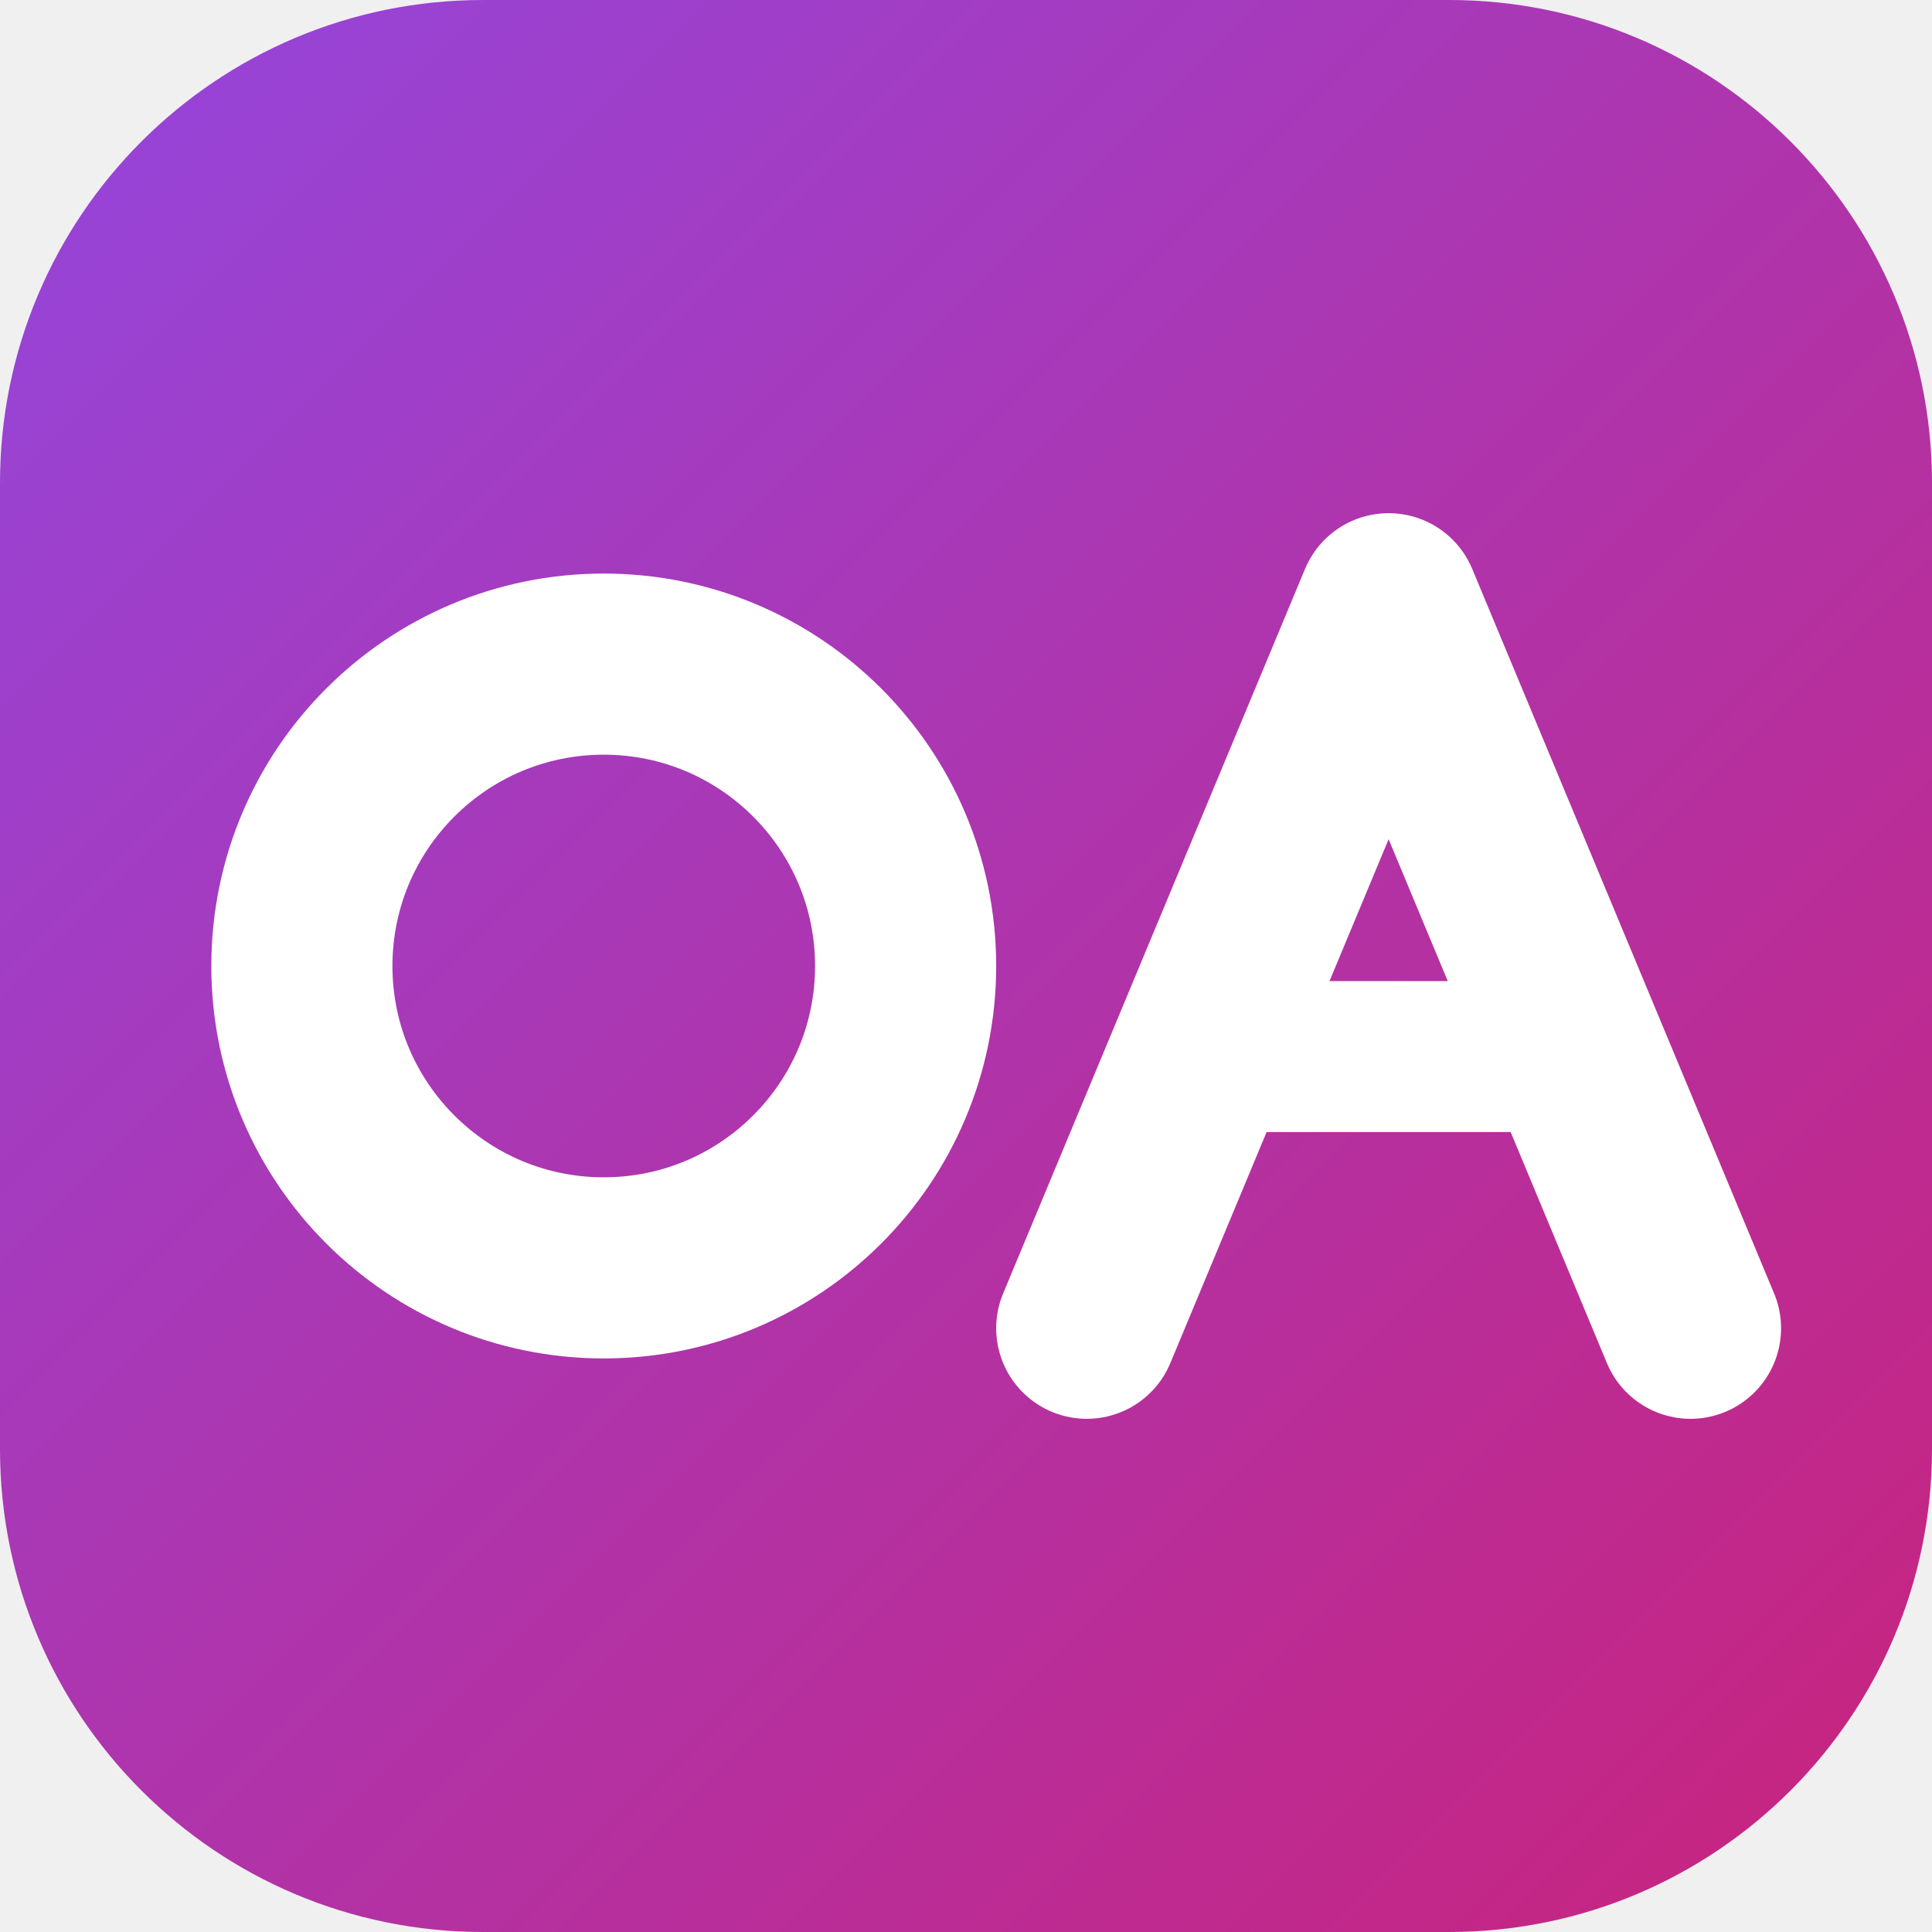
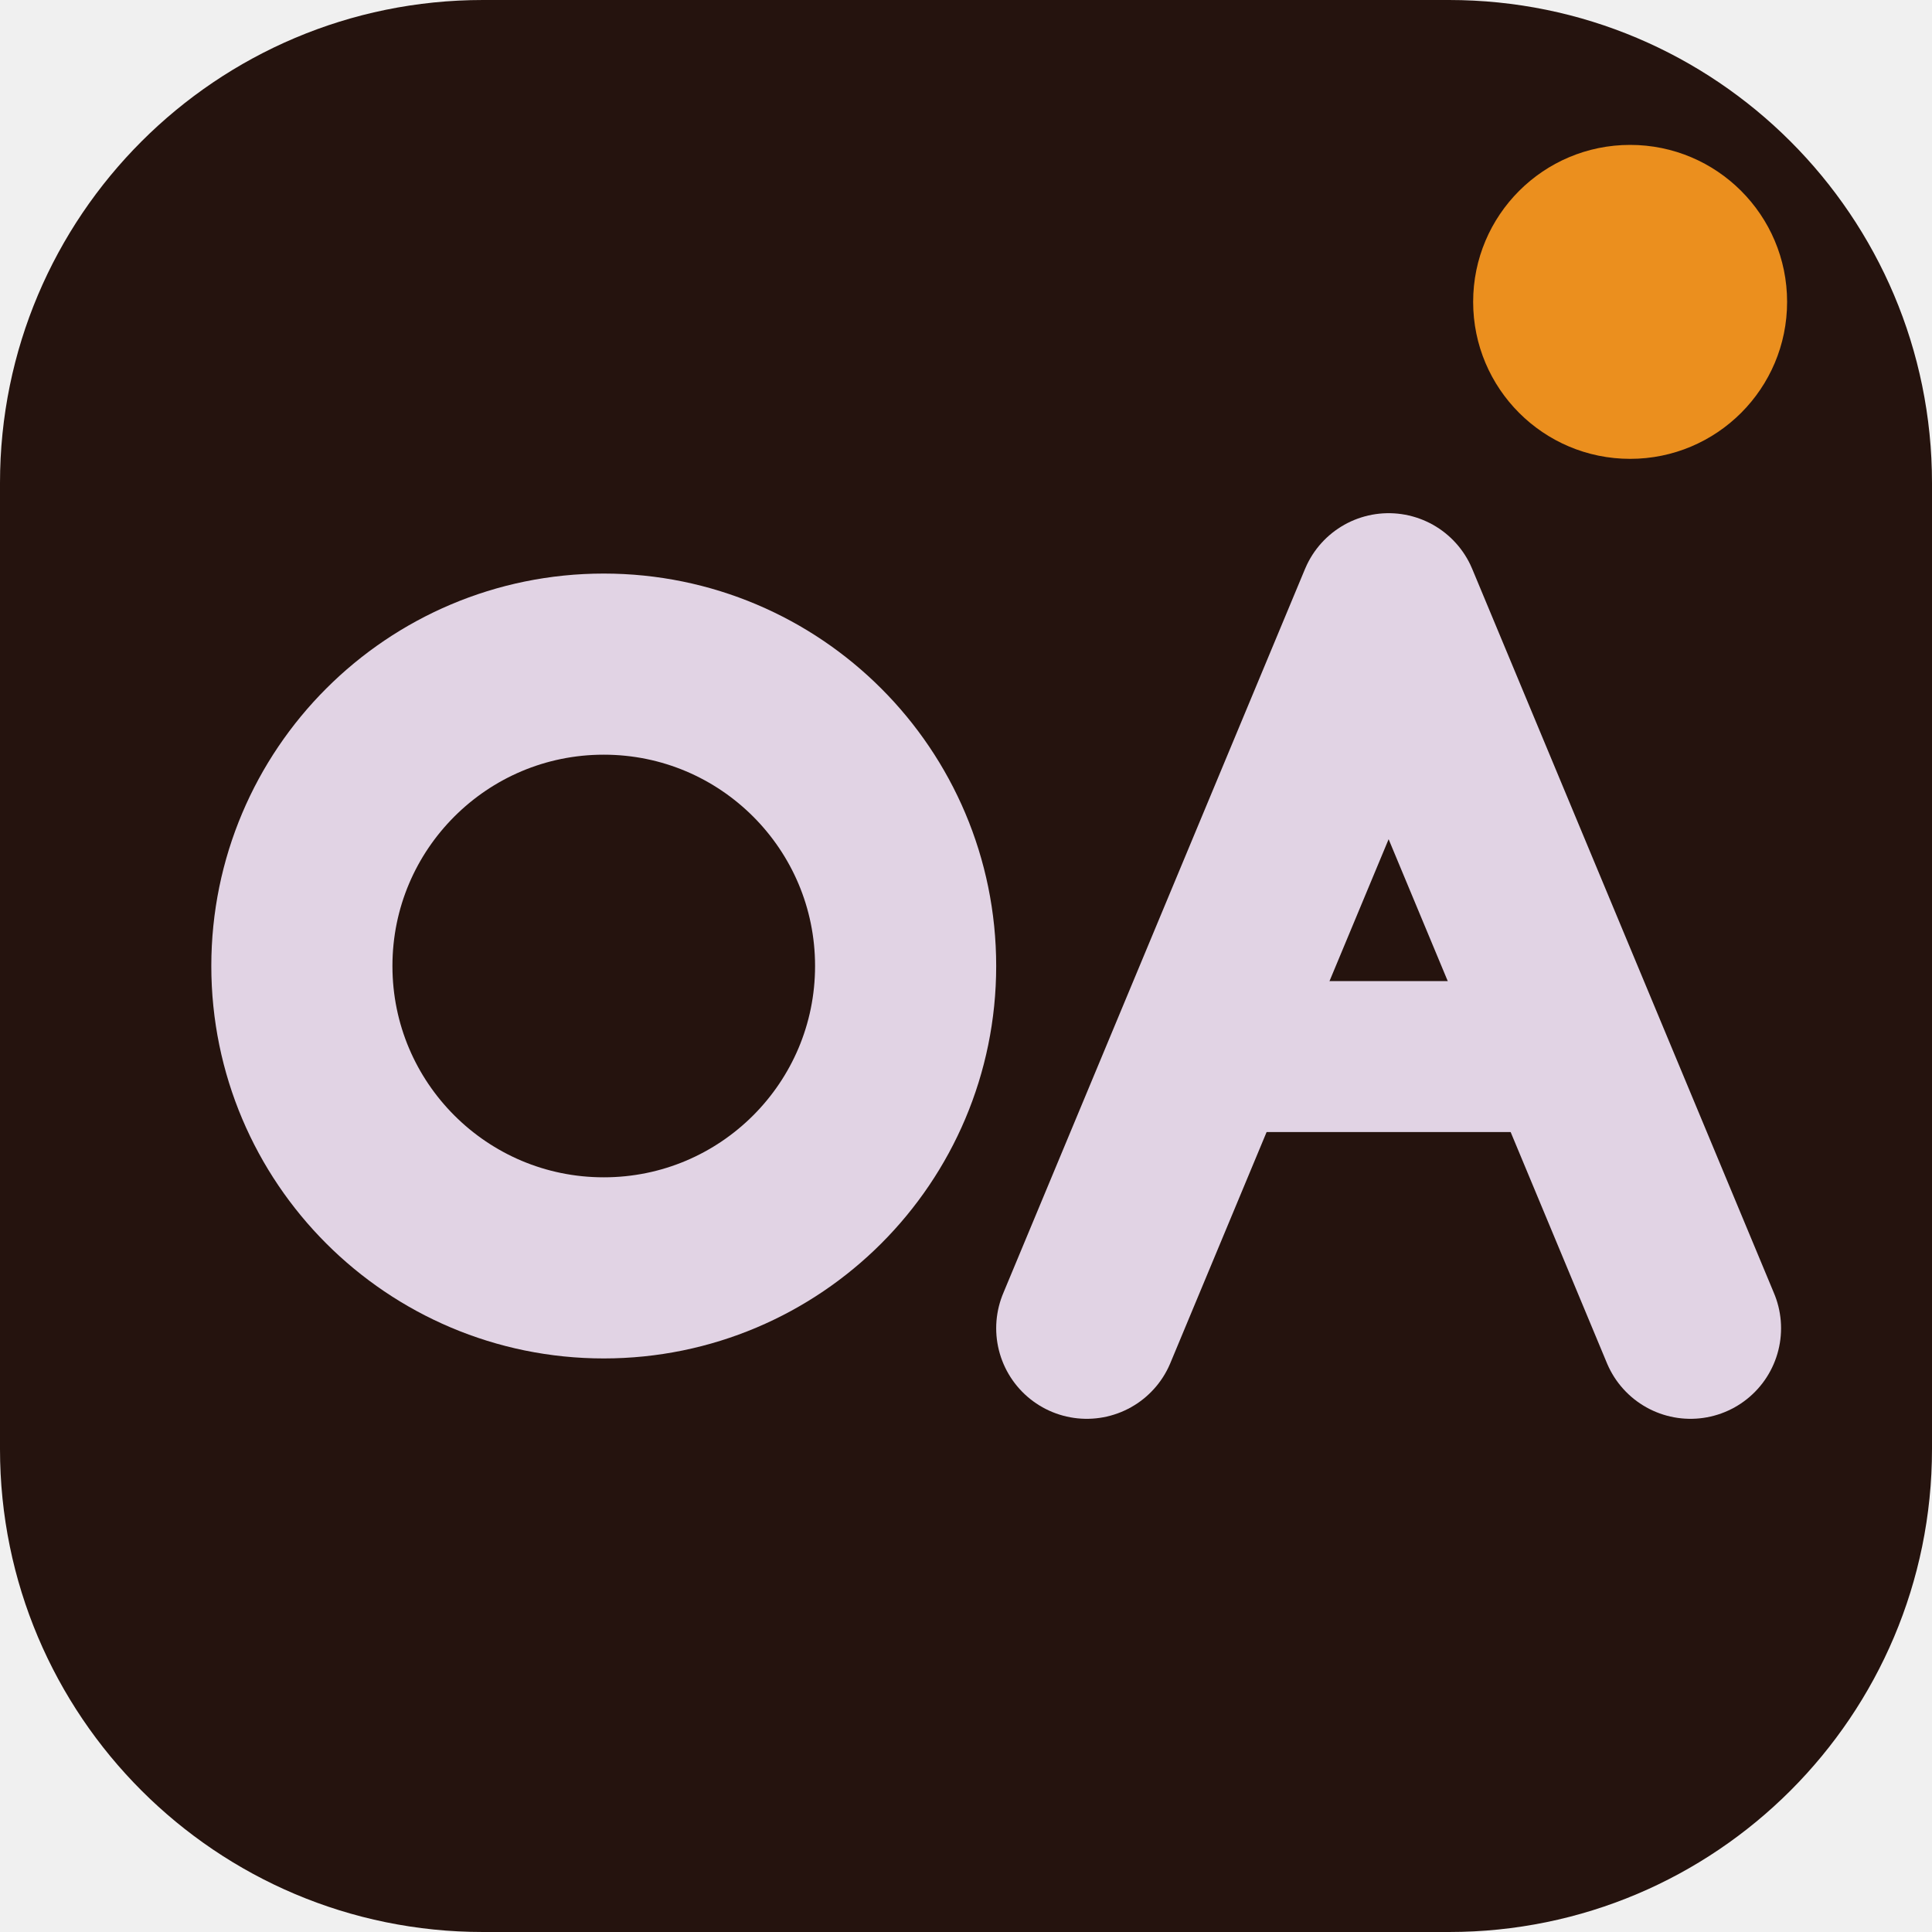
<svg xmlns="http://www.w3.org/2000/svg" viewBox="0 0 32 32">
-   <defs>
-     <linearGradient id="g" x1="0" y1="0" x2="1" y2="1">
-       <stop offset="0" stop-color="#9446dd" />
-       <stop offset="1" stop-color="#c9237b" />
-     </linearGradient>
-   </defs>
-   <rect width="32" height="32" rx="8" fill="url(#g)" />
-   <g fill="none" stroke="#ffffff" stroke-width="3" stroke-linecap="round" stroke-linejoin="round">
+   <rect width="32" height="32" rx="8" fill="#25130e" />
+   <g fill="none" stroke="#e1d3e4" stroke-width="3" stroke-linecap="round" stroke-linejoin="round">
    <circle cx="10" cy="16" r="5" />
    <path d="M18 22 L23 10 L28 22" />
    <path d="M20.2 17.5 H25.8" stroke-width="2.5" />
  </g>
+   <circle cx="27" cy="5" r="2.6" fill="#eb8f1e" />
</svg>
